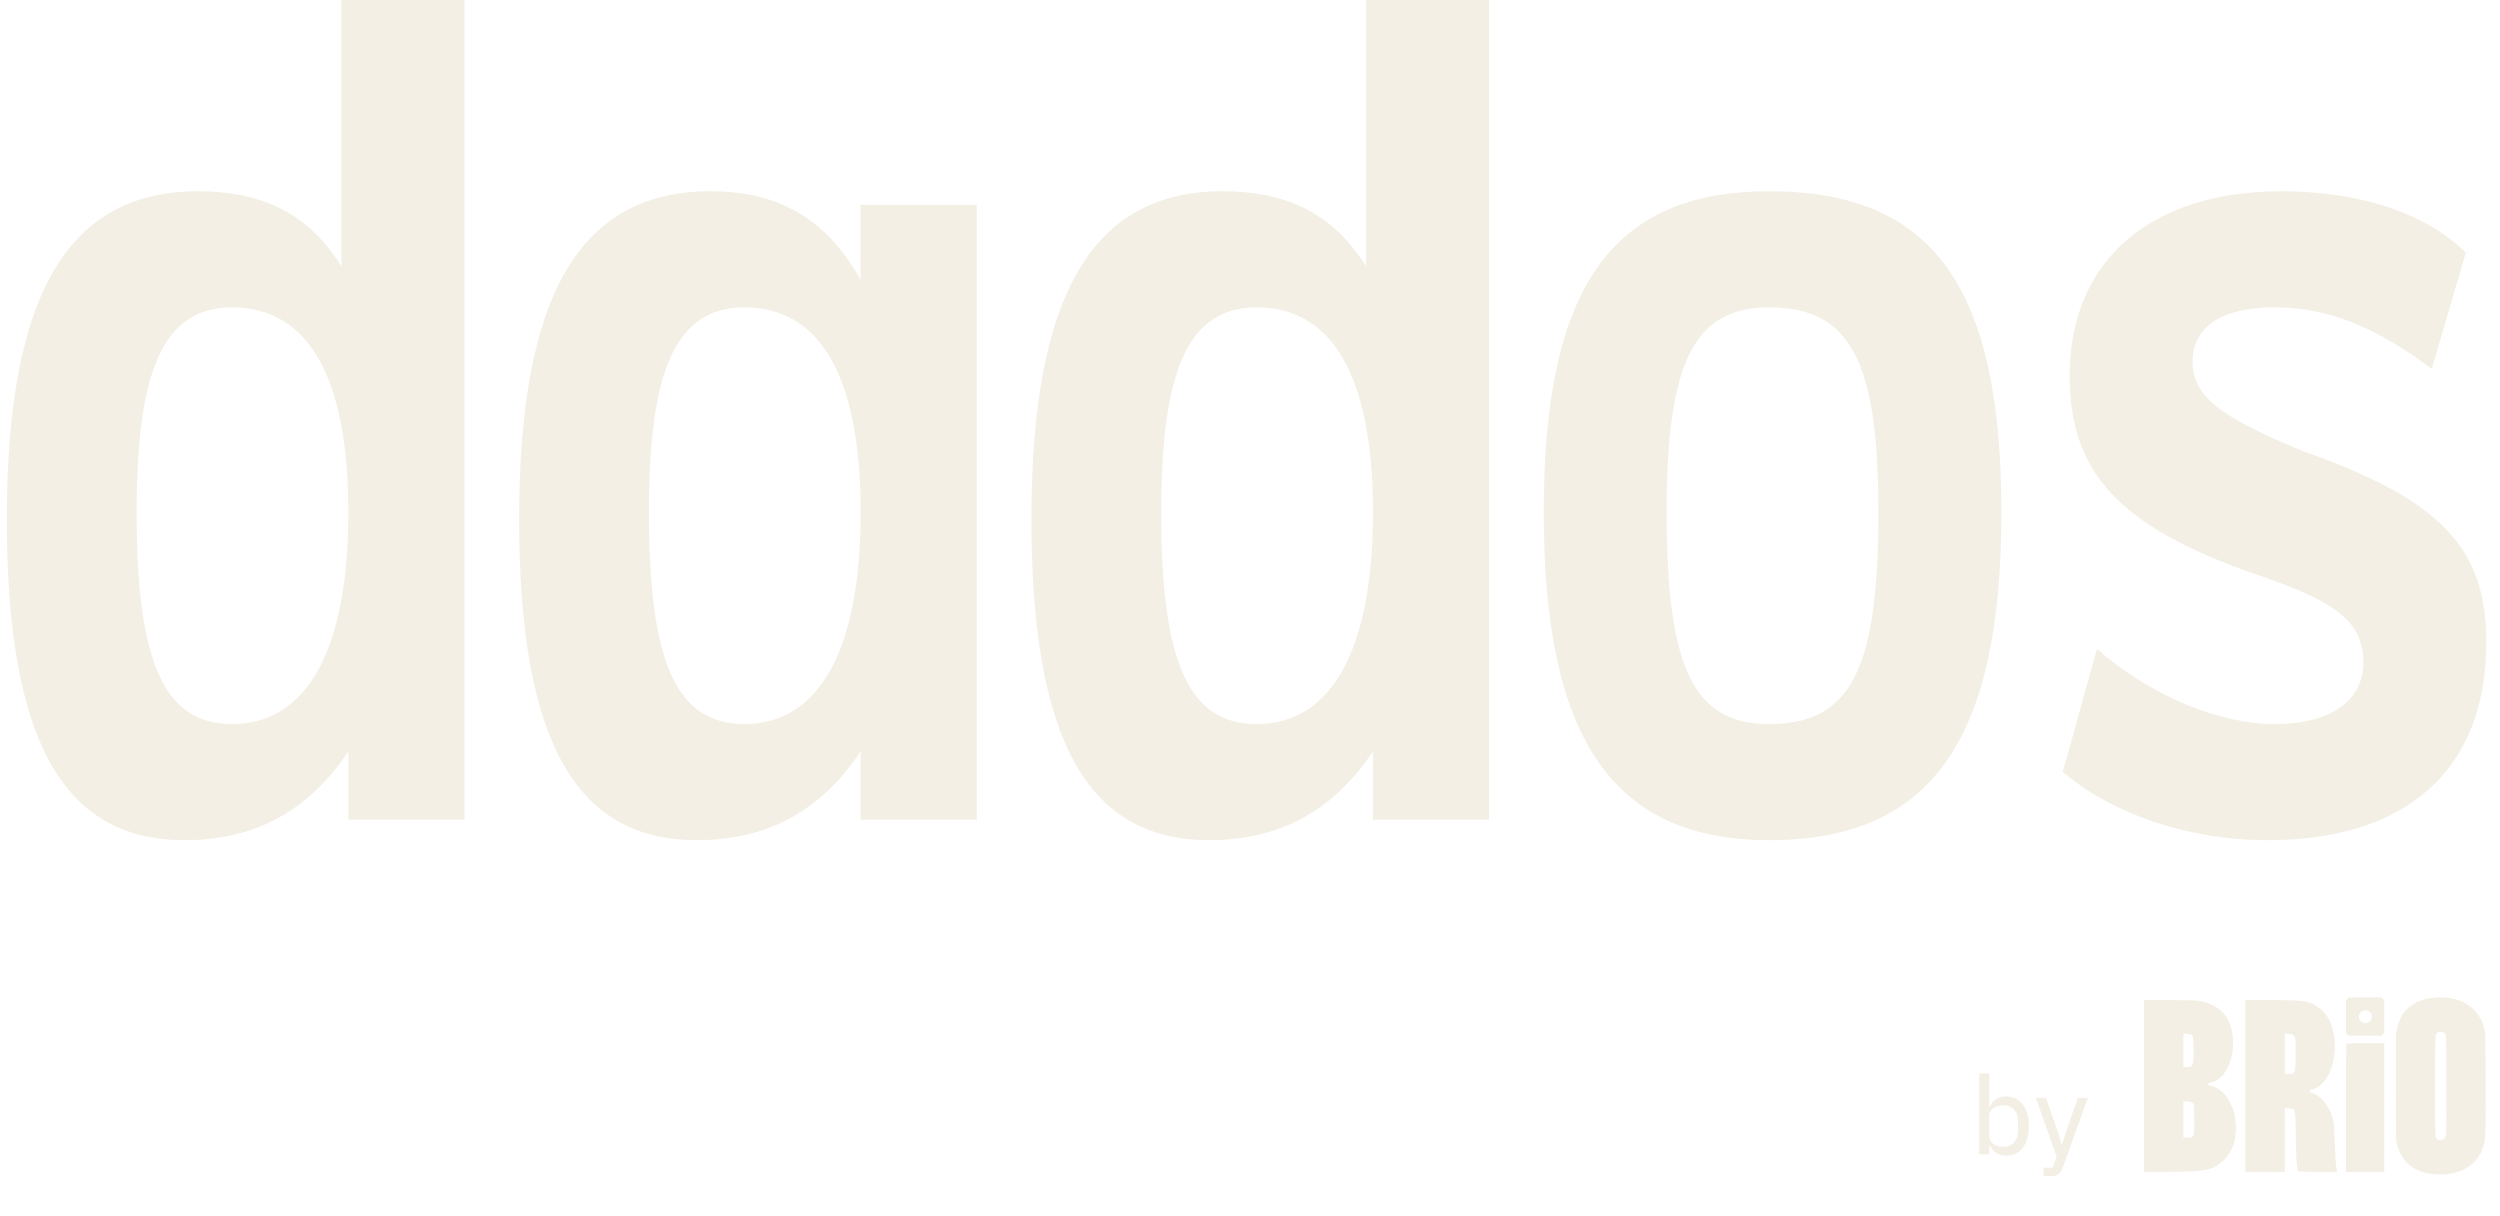
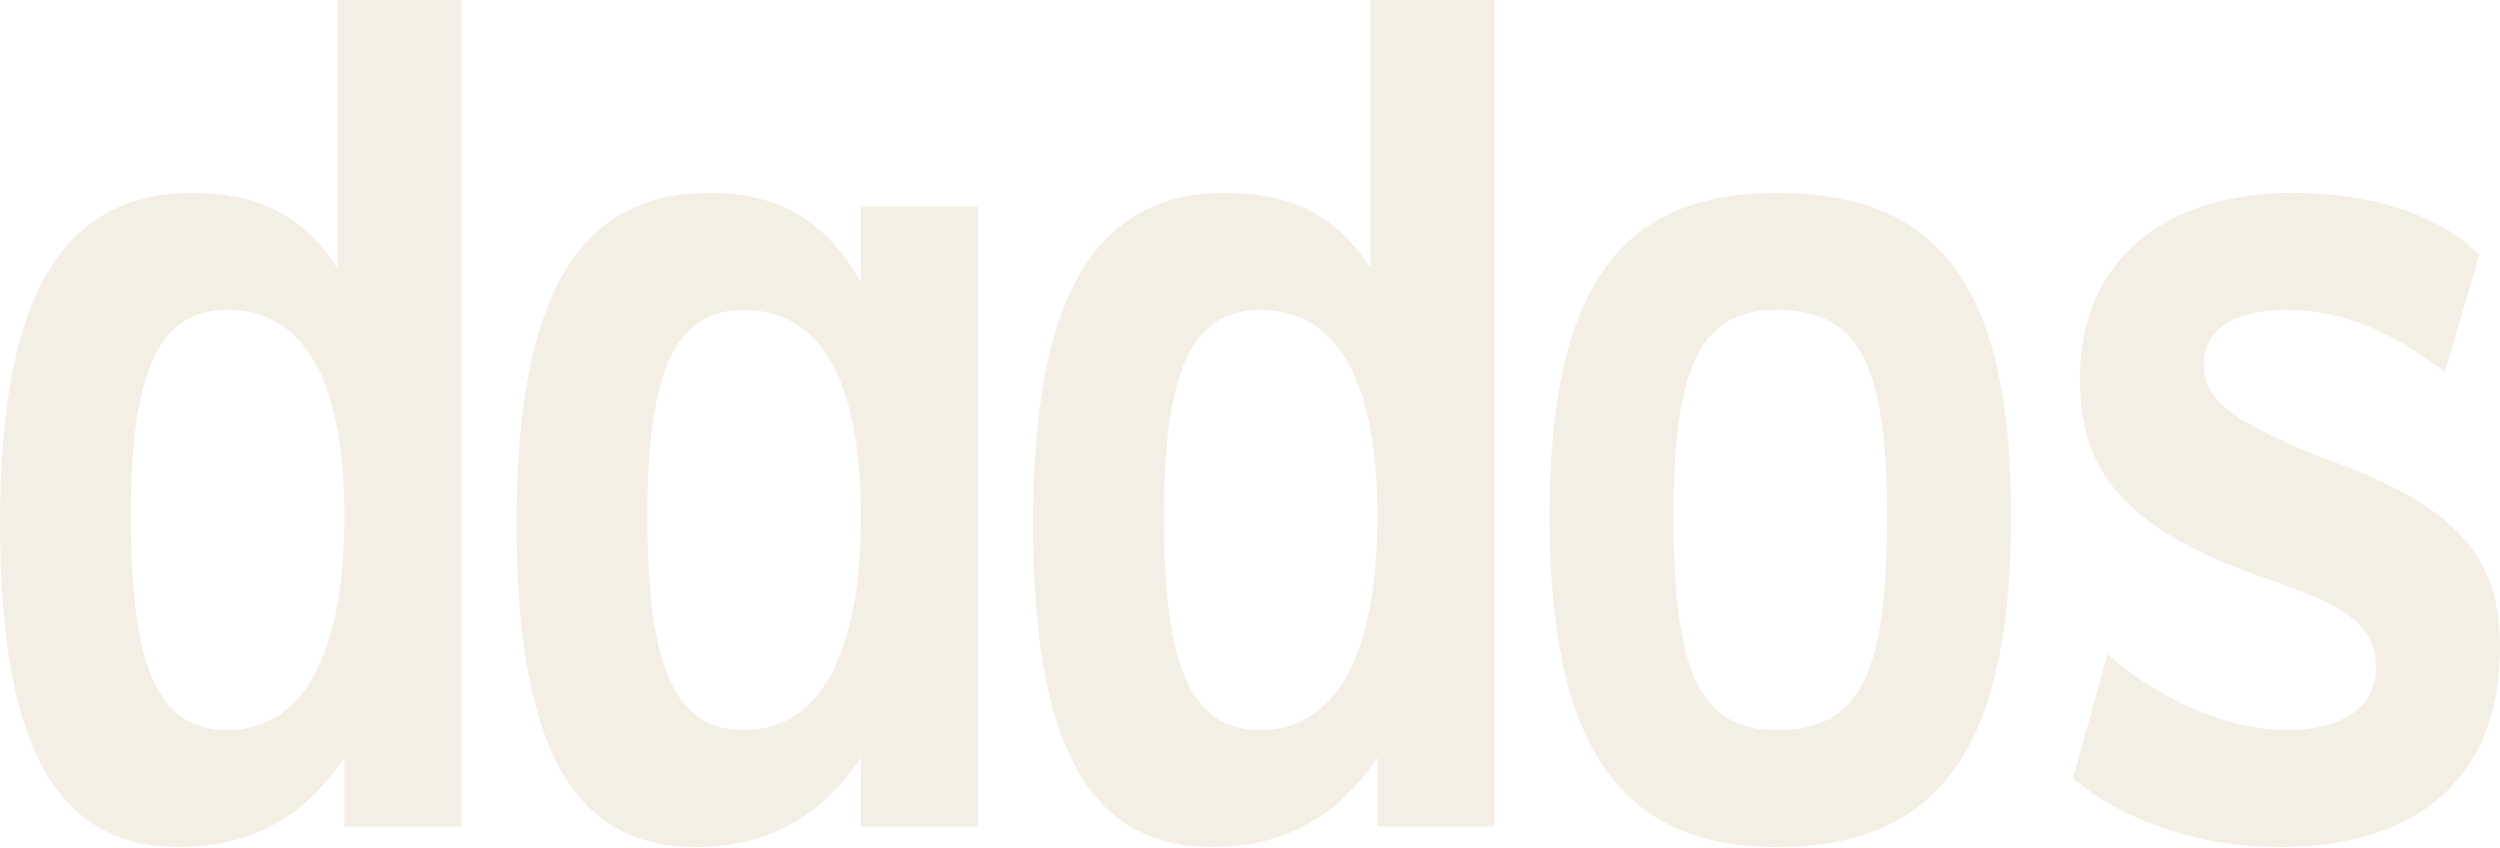
- <svg xmlns="http://www.w3.org/2000/svg" viewBox="-2 0 366 178" fill="#f3efe4">
+ <svg xmlns="http://www.w3.org/2000/svg" viewBox="-1 0 363 123" fill="#f3efe4">
  <path d="M48-30H66V90H49V80C43 89 35 93 25 93C7 93-1 78-1 46C-1 13 8-2 27-2C36-2 43 1 48 9ZM18 45C18 67 22 76 32 76C43 76 49 65 49 45C49 25 43 15 32 15C22 15 18 24 18 45Z" fill-rule="evenodd" transform="translate(0 30)" />
  <path d="M49 0H66V90H49V80C43 89 35 93 25 93C7 93-1 78-1 46C-1 13 8-2 27-2C37-2 44 2 49 11ZM18 45C18 67 22 76 32 76C43 76 49 65 49 45C49 25 43 15 32 15C22 15 18 24 18 45Z" fill-rule="evenodd" transform="translate(75 30)" />
  <path d="M48-30H66V90H49V80C43 89 35 93 25 93C7 93-1 78-1 46C-1 13 8-2 27-2C36-2 43 1 48 9ZM18 45C18 67 22 76 32 76C43 76 49 65 49 45C49 25 43 15 32 15C22 15 18 24 18 45Z" fill-rule="evenodd" transform="translate(150 30)" />
  <path d="M0 45C0 12 10-2 33-2C57-2 67 12 67 45C67 78 57 93 33 93C10 93 0 78 0 45ZM18 45C18 68 22 76 33 76C45 76 49 68 49 45C49 23 45 15 33 15C22 15 18 23 18 45Z" fill-rule="evenodd" transform="translate(224 30)" />
  <path d="M59 7L54 24C46 18 39 15 31 15C23 15 19 18 19 23C19 28 23 31 35 36C55 43 62 50 62 64C62 83 50 93 30 93C18 93 7 89 0 83L5 65C13 72 23 76 31 76C40 76 44 72 44 67C44 61 40 58 28 54C8 47 1 39 1 25C1 8 13-2 32-2C43-2 53 1 59 7Z" fill-rule="evenodd" transform="translate(300 30)" />
-   <path d="M1.311 0.0V-11.84H2.799V-6.927H2.866Q3.158 -7.696 3.784 -8.086Q4.41 -8.476 5.251 -8.476Q6.298 -8.476 7.042 -7.952Q7.786 -7.429 8.187 -6.459Q8.587 -5.49 8.587 -4.143Q8.587 -2.81 8.187 -1.832Q7.786 -0.855 7.042 -0.331Q6.298 0.192 5.251 0.192Q4.41 0.192 3.803 -0.206Q3.197 -0.604 2.866 -1.356H2.799V0.0ZM4.817 -1.107Q5.825 -1.107 6.414 -1.748Q7.003 -2.39 7.003 -3.433V-4.85Q7.003 -5.896 6.414 -6.537Q5.825 -7.177 4.817 -7.177Q4.265 -7.177 3.803 -6.981Q3.341 -6.785 3.07 -6.447Q2.799 -6.109 2.799 -5.66V-2.701Q2.799 -2.201 3.07 -1.843Q3.341 -1.485 3.803 -1.296Q4.265 -1.107 4.817 -1.107ZM13.915 -2.991 15.768 -8.284H17.213L13.605 1.801Q13.423 2.324 13.186 2.632Q12.948 2.939 12.569 3.07Q12.189 3.2 11.56 3.2H10.748V1.942H12.099L12.659 0.341L9.598 -8.284H11.083L12.924 -2.991L13.35 -1.44H13.433Z" transform="translate(286.44 169)" />
-   <g transform="translate(311.896 146) scale(0.135417)">
-     <g transform="translate(-14 -17)">
-       <path d="M233.830 18.776 L 232.258 20.347 232.258 37.903 L 232.258 55.459 233.830 57.031 L 235.401 58.602 252.957 58.602 L 270.513 58.602 272.084 57.031 L 273.656 55.459 273.656 37.903 L 273.656 20.347 272.084 18.776 L 270.513 17.204 252.957 17.204 L 235.401 17.204 233.830 18.776 M325.000 17.765 C 303.244 20.627,290.442 32.656,286.820 53.642 C 286.104 57.792,286.013 66.021,286.146 114.837 L 286.299 171.237 287.828 176.882 C 293.164 196.574,307.305 207.117,330.108 208.402 C 355.951 209.858,374.890 198.481,380.822 177.937 C 383.355 169.164,383.423 167.252,383.228 109.677 L 383.045 55.645 381.532 50.000 C 375.194 26.356,353.543 14.011,325.000 17.765 M13.978 112.903 L 13.978 205.988 43.145 205.772 C 81.795 205.485,88.449 203.988,100.291 192.909 C 123.669 171.041,113.700 117.621,85.317 112.662 C 82.112 112.103,82.580 109.606,85.997 109.027 C 109.673 105.013,118.981 57.125,100.391 34.970 C 94.716 28.207,87.337 24.029,76.378 21.375 C 72.082 20.335,69.843 20.245,42.876 20.039 L 13.978 19.818 13.978 112.903 M123.656 112.874 L 123.656 205.914 144.892 205.914 L 166.129 205.914 166.129 171.505 L 166.129 137.097 168.952 137.100 C 177.958 137.109,177.610 135.943,178.034 167.473 C 178.364 192.015,178.879 200.115,180.419 204.973 C 180.734 205.966,222.594 206.500,222.571 205.511 C 222.566 205.289,222.191 202.930,221.737 200.269 C 221.228 197.284,220.633 187.500,220.184 174.731 C 219.401 152.489,219.098 150.212,215.811 141.953 C 211.427 130.937,202.983 122.121,195.298 120.535 C 191.995 119.854,192.097 117.562,195.467 116.713 C 223.597 109.630,229.651 48.581,204.142 29.246 C 193.184 20.941,189.467 20.267,153.360 20.029 L 123.656 19.834 123.656 112.874 M257.873 32.963 C 263.473 38.096,258.124 47.103,250.958 44.607 C 246.847 43.175,244.934 38.124,247.109 34.442 C 249.313 30.710,254.619 29.981,257.873 32.963 M337.333 54.922 C 340.792 56.498,340.575 52.948,340.751 110.753 C 340.839 139.583,340.757 164.246,340.569 165.559 C 339.630 172.101,331.679 173.785,329.244 167.958 C 328.081 165.174,328.132 59.787,329.298 57.533 C 330.852 54.528,334.130 53.462,337.333 54.922 M64.953 57.473 C 67.154 58.651,67.473 60.836,67.473 74.731 C 67.473 91.706,67.113 92.461,59.005 92.470 L 56.452 92.473 56.452 74.384 L 56.452 56.296 60.188 56.609 C 62.242 56.781,64.387 57.170,64.953 57.473 M175.138 57.886 C 177.782 59.860,178.018 61.731,177.846 79.301 C 177.647 99.646,177.506 100.000,169.598 100.000 L 166.129 100.000 166.129 78.154 L 166.129 56.307 169.942 56.580 C 172.530 56.765,174.199 57.184,175.138 57.886 M232.616 67.025 C 232.419 67.222,232.258 98.553,232.258 136.649 L 232.258 205.914 252.957 205.914 L 273.656 205.914 273.656 136.290 L 273.656 66.667 253.315 66.667 C 242.128 66.667,232.814 66.828,232.616 67.025 M66.255 131.138 L 68.011 132.706 68.179 147.939 C 68.406 168.369,68.235 168.817,60.242 168.817 L 56.452 168.817 56.452 149.194 L 56.452 129.570 60.475 129.570 C 64.161 129.570,64.647 129.702,66.255 131.138 " fill-rule="evenodd" />
-     </g>
-   </g>
</svg>
